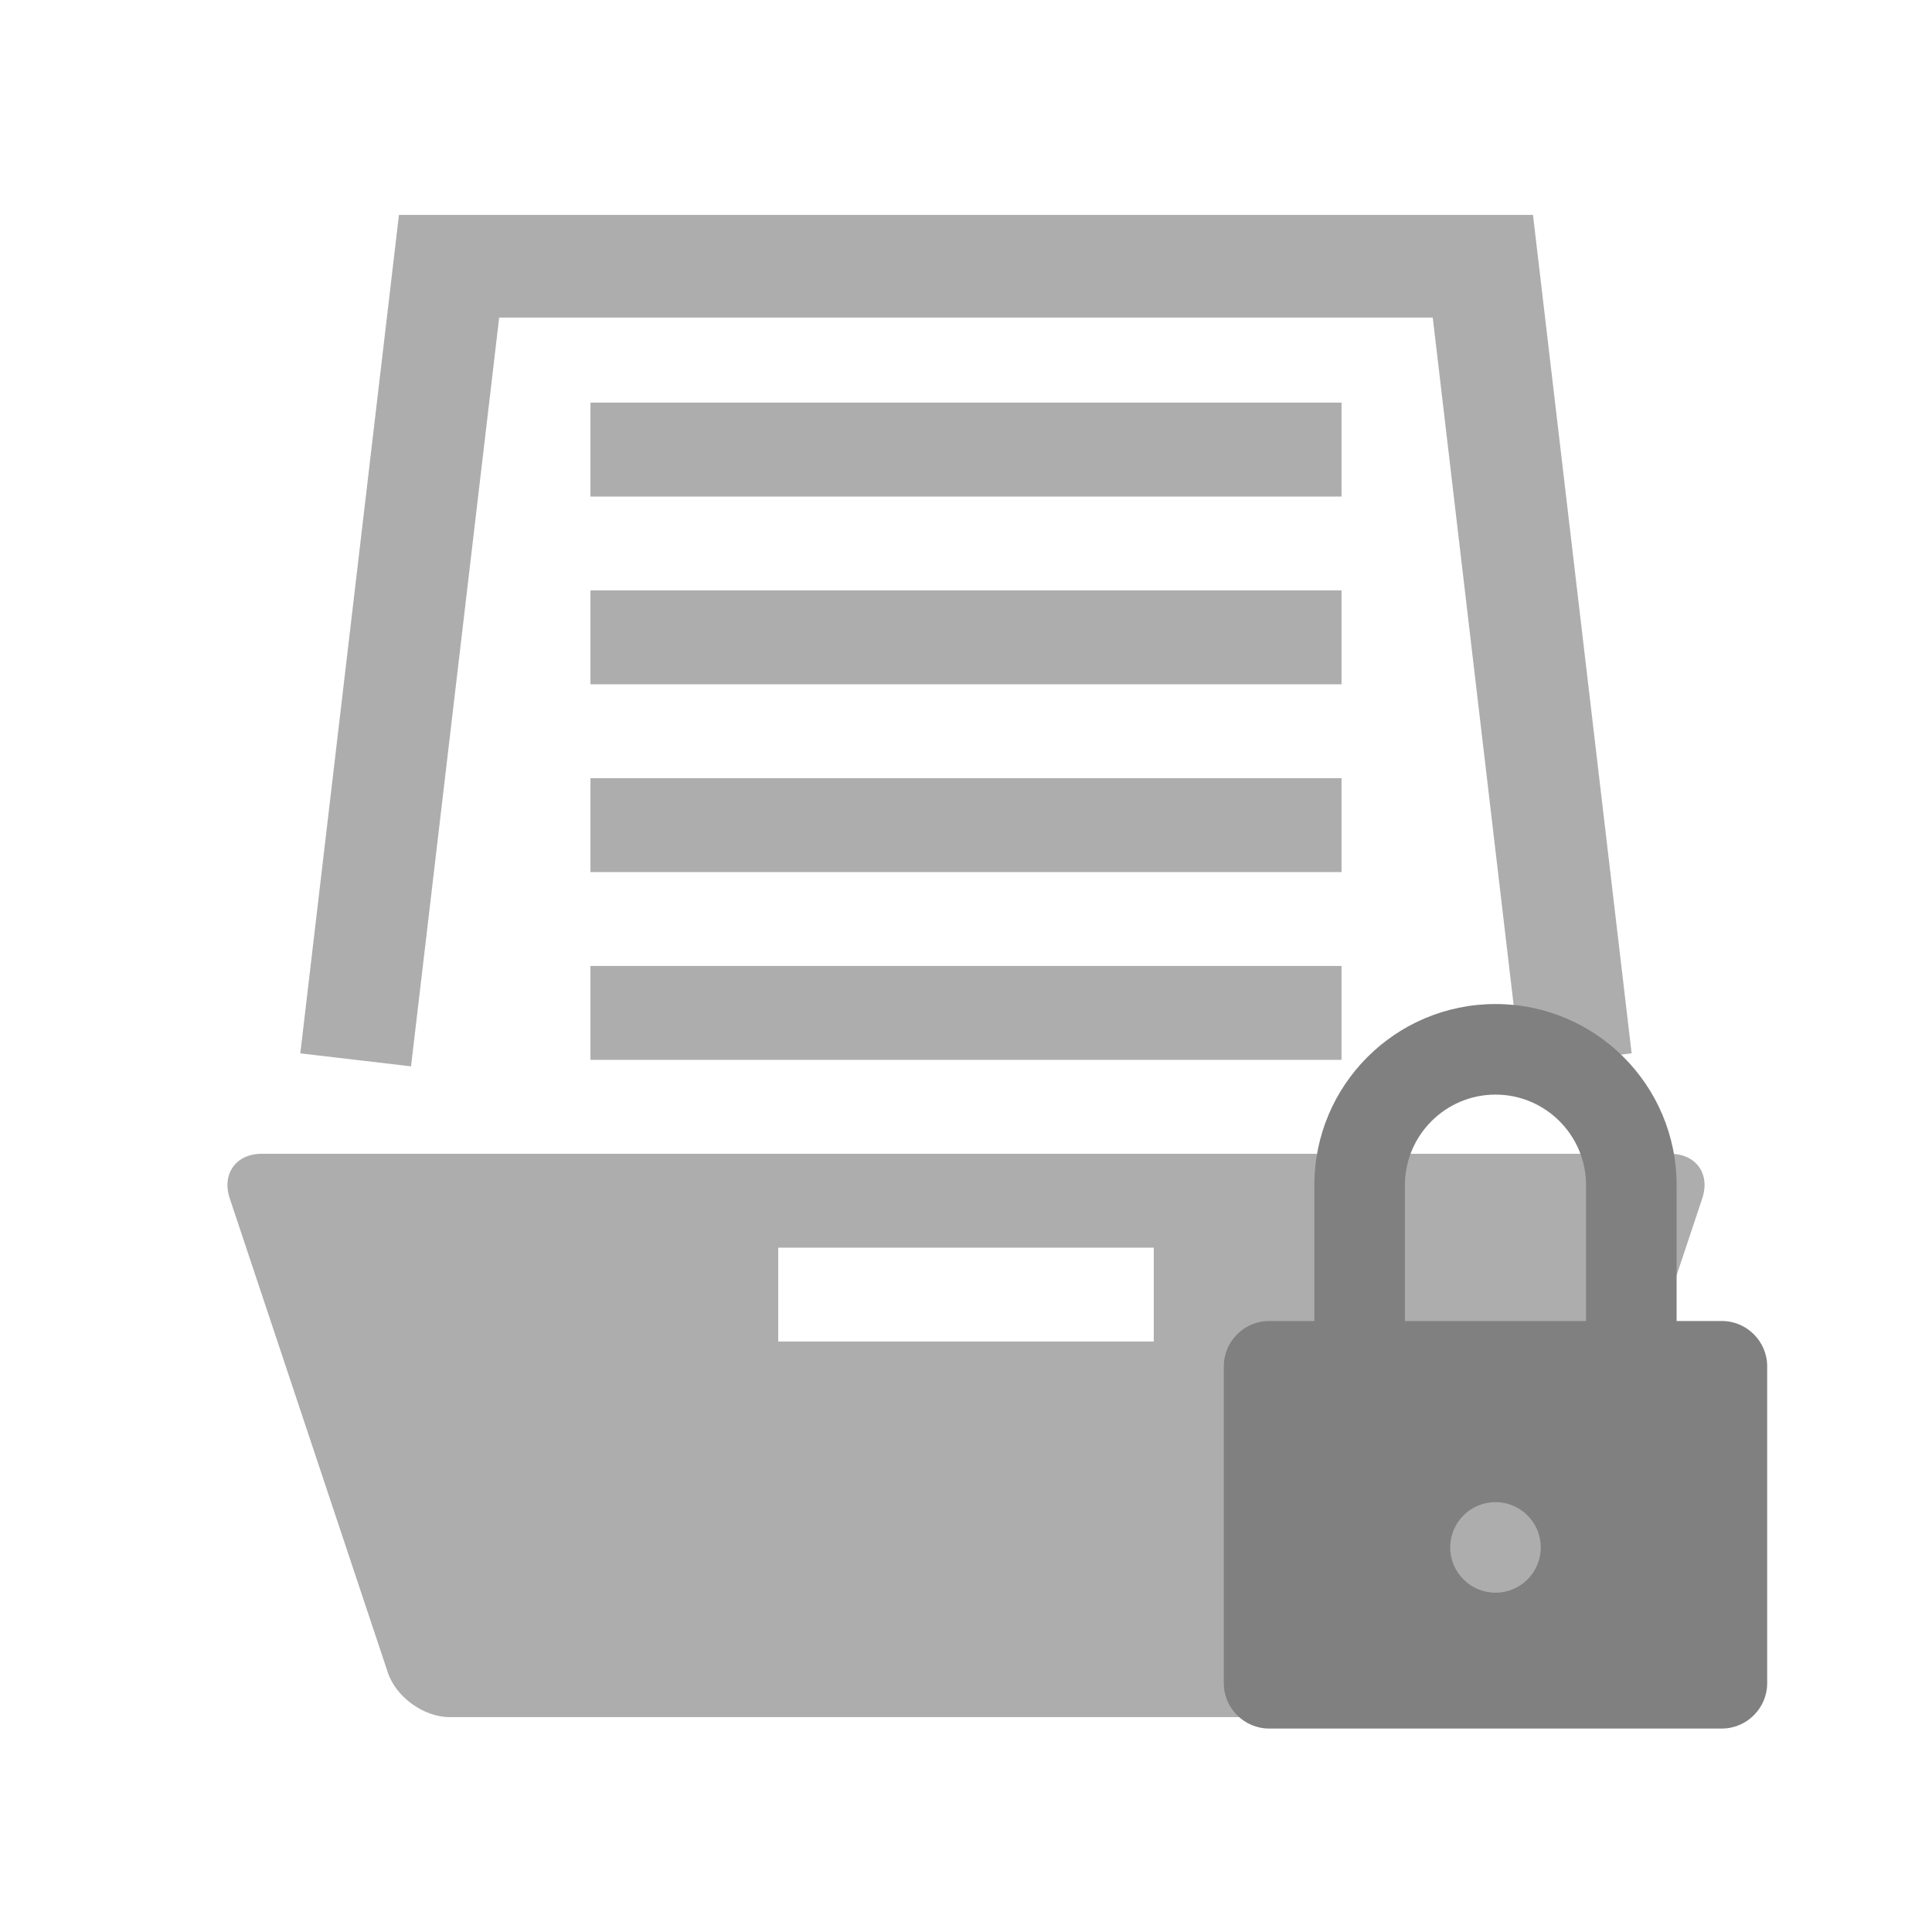
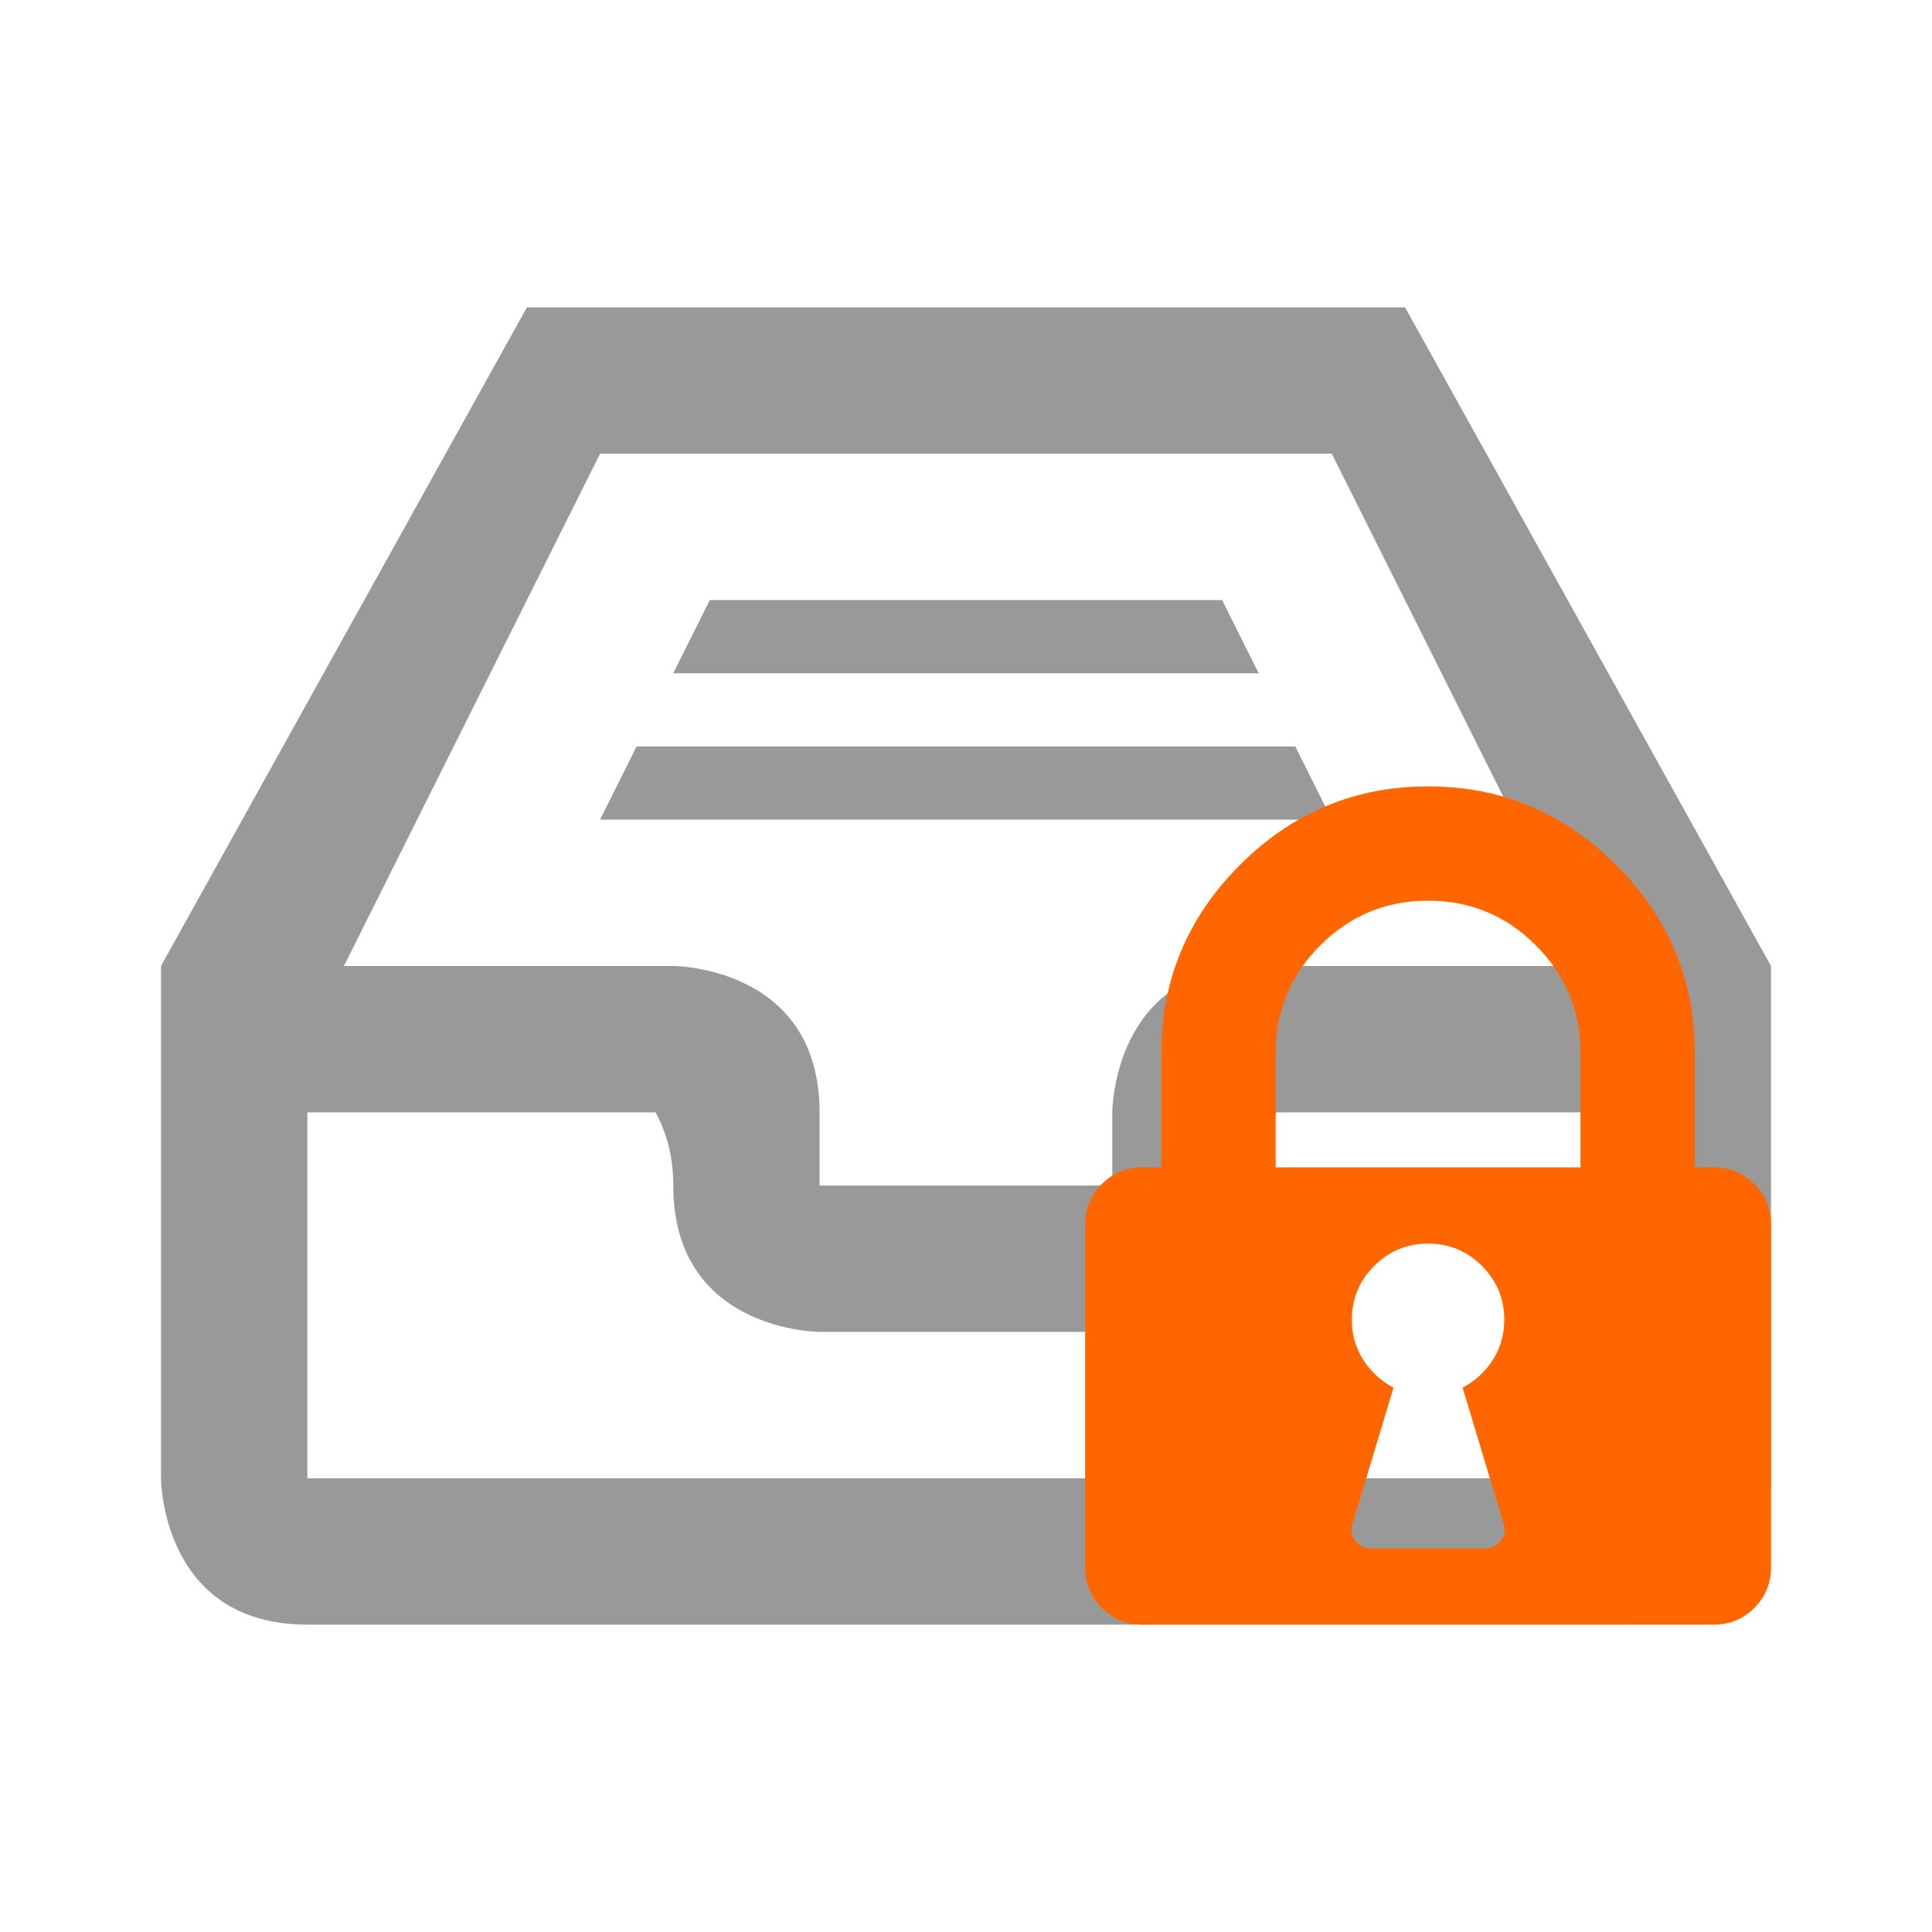
- <svg xmlns="http://www.w3.org/2000/svg" version="1.1" width="32" height="32" viewBox="0 0 32 32" id="svg3078">
-   <defs id="defs3084" />
-   <path d="M 25.391,3.559 27.025,17.447 25.19,17.662 23.731,5.26 H 8.268 L 6.808,17.662 4.974,17.447 6.608,3.559 z M 9.78,6.669 H 22.22 v 1.555 H 9.78 z m 0,3.11 H 22.22 V 11.334 H 9.78 z m 0,3.11 H 22.22 v 1.555 H 9.78 z m 0,3.11 H 22.22 V 17.555 H 9.78 z M 27.663,19.11 H 4.337 c -0.428,0 -0.667,0.332 -0.532,0.738 l 2.619,7.855 c 0.135,0.406 0.596,0.738 1.023,0.738 H 24.553 c 0.428,0 0.888,-0.332 1.023,-0.738 l 2.619,-7.855 c 0.135,-0.406 -0.104,-0.738 -0.532,-0.738 z m -8.553,3.11 h -6.22 v -1.555 h 6.22 v 1.555 z" id="path3080" style="fill:#adadad;fill-opacity:1" />
-   <g id="layer1" style="display:inline">
-     <path style="fill:#808080;fill-opacity:1" d="m 28.52,21.88 h -0.75 v -2.25 c 0,-1.657 -1.343,-3 -3,-3 -1.657,0 -3,1.343 -3,3 v 2.25 h -0.75 c -0.413,0 -0.75,0.338 -0.75,0.75 v 5.25 c 0,0.412 0.338,0.75 0.75,0.75 h 7.5 c 0.412,0 0.75,-0.338 0.75,-0.75 v -5.25 c 0,-0.412 -0.338,-0.75 -0.75,-0.75 z m -3.75,4.5 c -0.414,0 -0.75,-0.336 -0.75,-0.75 0,-0.414 0.336,-0.75 0.75,-0.75 0.414,0 0.75,0.336 0.75,0.75 0,0.414 -0.336,0.75 -0.75,0.75 z m 1.5,-4.5 h -3 v -2.25 c 0,-0.827 0.673,-1.5 1.5,-1.5 0.827,0 1.5,0.673 1.5,1.5 v 2.25 z" id="path3877" />
+ <svg xmlns="http://www.w3.org/2000/svg" version="1.1" width="72" height="72" viewBox="0 0 72 72" id="svg2">
+   <defs id="defs8" />
+   <path d="m 60.544,60.545 c 0,0 -43.636,0 -49.09,0 C 6,60.545 6,55.091 6,55.091 V 36 L 19.636,11.455 H 52.364 L 66,36 c 0,0 0,13.636 0,19.091 0,5.454 -5.454,5.454 -5.454,5.454 z M 49.635,16.909 h -27.272 l -9.546,19.091 h 12.272 c 0,0 5.454,0 5.454,5.454 v 2.727 h 10.909 v -2.727 c 0,0 0,-5.454 5.454,-5.454 h 12.272 l -9.546,-19.091 z m 10.909,24.545 H 47.565 c -0.379,0.717 -0.657,1.577 -0.657,2.727 0,5.454 -5.454,5.454 -5.454,5.454 H 30.545 c 0,0 -5.454,0 -5.454,-5.454 0,-1.151 -0.278,-2.01 -0.657,-2.727 H 11.454 V 55.09 H 60.544 V 41.454 z M 23.726,27.818 h 24.545 l 1.363,2.727 h -27.272 l 1.363,-2.727 z m 2.727,-5.455 h 19.091 l 1.363,2.727 H 25.089 l 1.363,-2.727 z" id="path4" style="fill:#999999;fill-opacity:1" />
+   <g id="layer1" style="display:none">
+     <g style="fill:#ff6600" id="g3008" transform="matrix(0.08874904,0,0,0.08874904,42.89387,32.04591)">
+       <path id="path3000" d="m 176,256 q 0,-13.25 -9.375,-22.625 Q 157.25,224 144,224 130.75,224 121.375,233.375 112,242.75 112,256 q 0,9.25 4.75,16.75 4.75,7.5 12.75,11.75 l -17.25,57.25 q -1.25,3.75 1.25,7 2.5,3.25 6.5,3.25 l 48,0 q 4,0 6.5,-3.25 2.5,-3.25 1.25,-7 L 158.5,284.5 q 8,-4.25 12.75,-11.75 Q 176,265.25 176,256 z m -96,-64 128,0 0,-48 Q 208,117.5 189.25,98.75 170.5,80 144,80 117.5,80 98.75,98.75 80,117.5 80,144 l 0,48 z m 208,24 0,144 q 0,10 -7,17 -7,7 -17,7 L 24,384 Q 14,384 7,377 0,370 0,360 L 0,216 q 0,-10 7,-17 7,-7 17,-7 l 8,0 0,-48 q 0,-46 33,-79 33,-33 79,-33 46,0 79,33 33,33 33,79 l 0,48 8,0 q 10,0 17,7 7,7 7,17 z" style="fill:#ff6600" />
+     </g>
+   </g>
+   <g style="fill:#ff6600" id="g3008-1" transform="matrix(0.08874904,0,0,0.08874904,40.44028,26.46544)">
+     <path id="path3000-6" d="m 176,256 q 0,-13.25 -9.375,-22.625 Q 157.25,224 144,224 130.75,224 121.375,233.375 112,242.75 112,256 q 0,9.25 4.75,16.75 4.75,7.5 12.75,11.75 l -17.25,57.25 q -1.25,3.75 1.25,7 2.5,3.25 6.5,3.25 l 48,0 q 4,0 6.5,-3.25 2.5,-3.25 1.25,-7 L 158.5,284.5 q 8,-4.25 12.75,-11.75 Q 176,265.25 176,256 z m -96,-64 128,0 0,-48 Q 208,117.5 189.25,98.75 170.5,80 144,80 117.5,80 98.75,98.75 80,117.5 80,144 l 0,48 z m 208,24 0,144 q 0,10 -7,17 -7,7 -17,7 L 24,384 Q 14,384 7,377 0,370 0,360 L 0,216 q 0,-10 7,-17 7,-7 17,-7 l 8,0 0,-48 q 0,-46 33,-79 33,-33 79,-33 46,0 79,33 33,33 33,79 l 0,48 8,0 q 10,0 17,7 7,7 7,17 z" style="fill:#ff6600" />
  </g>
</svg>
